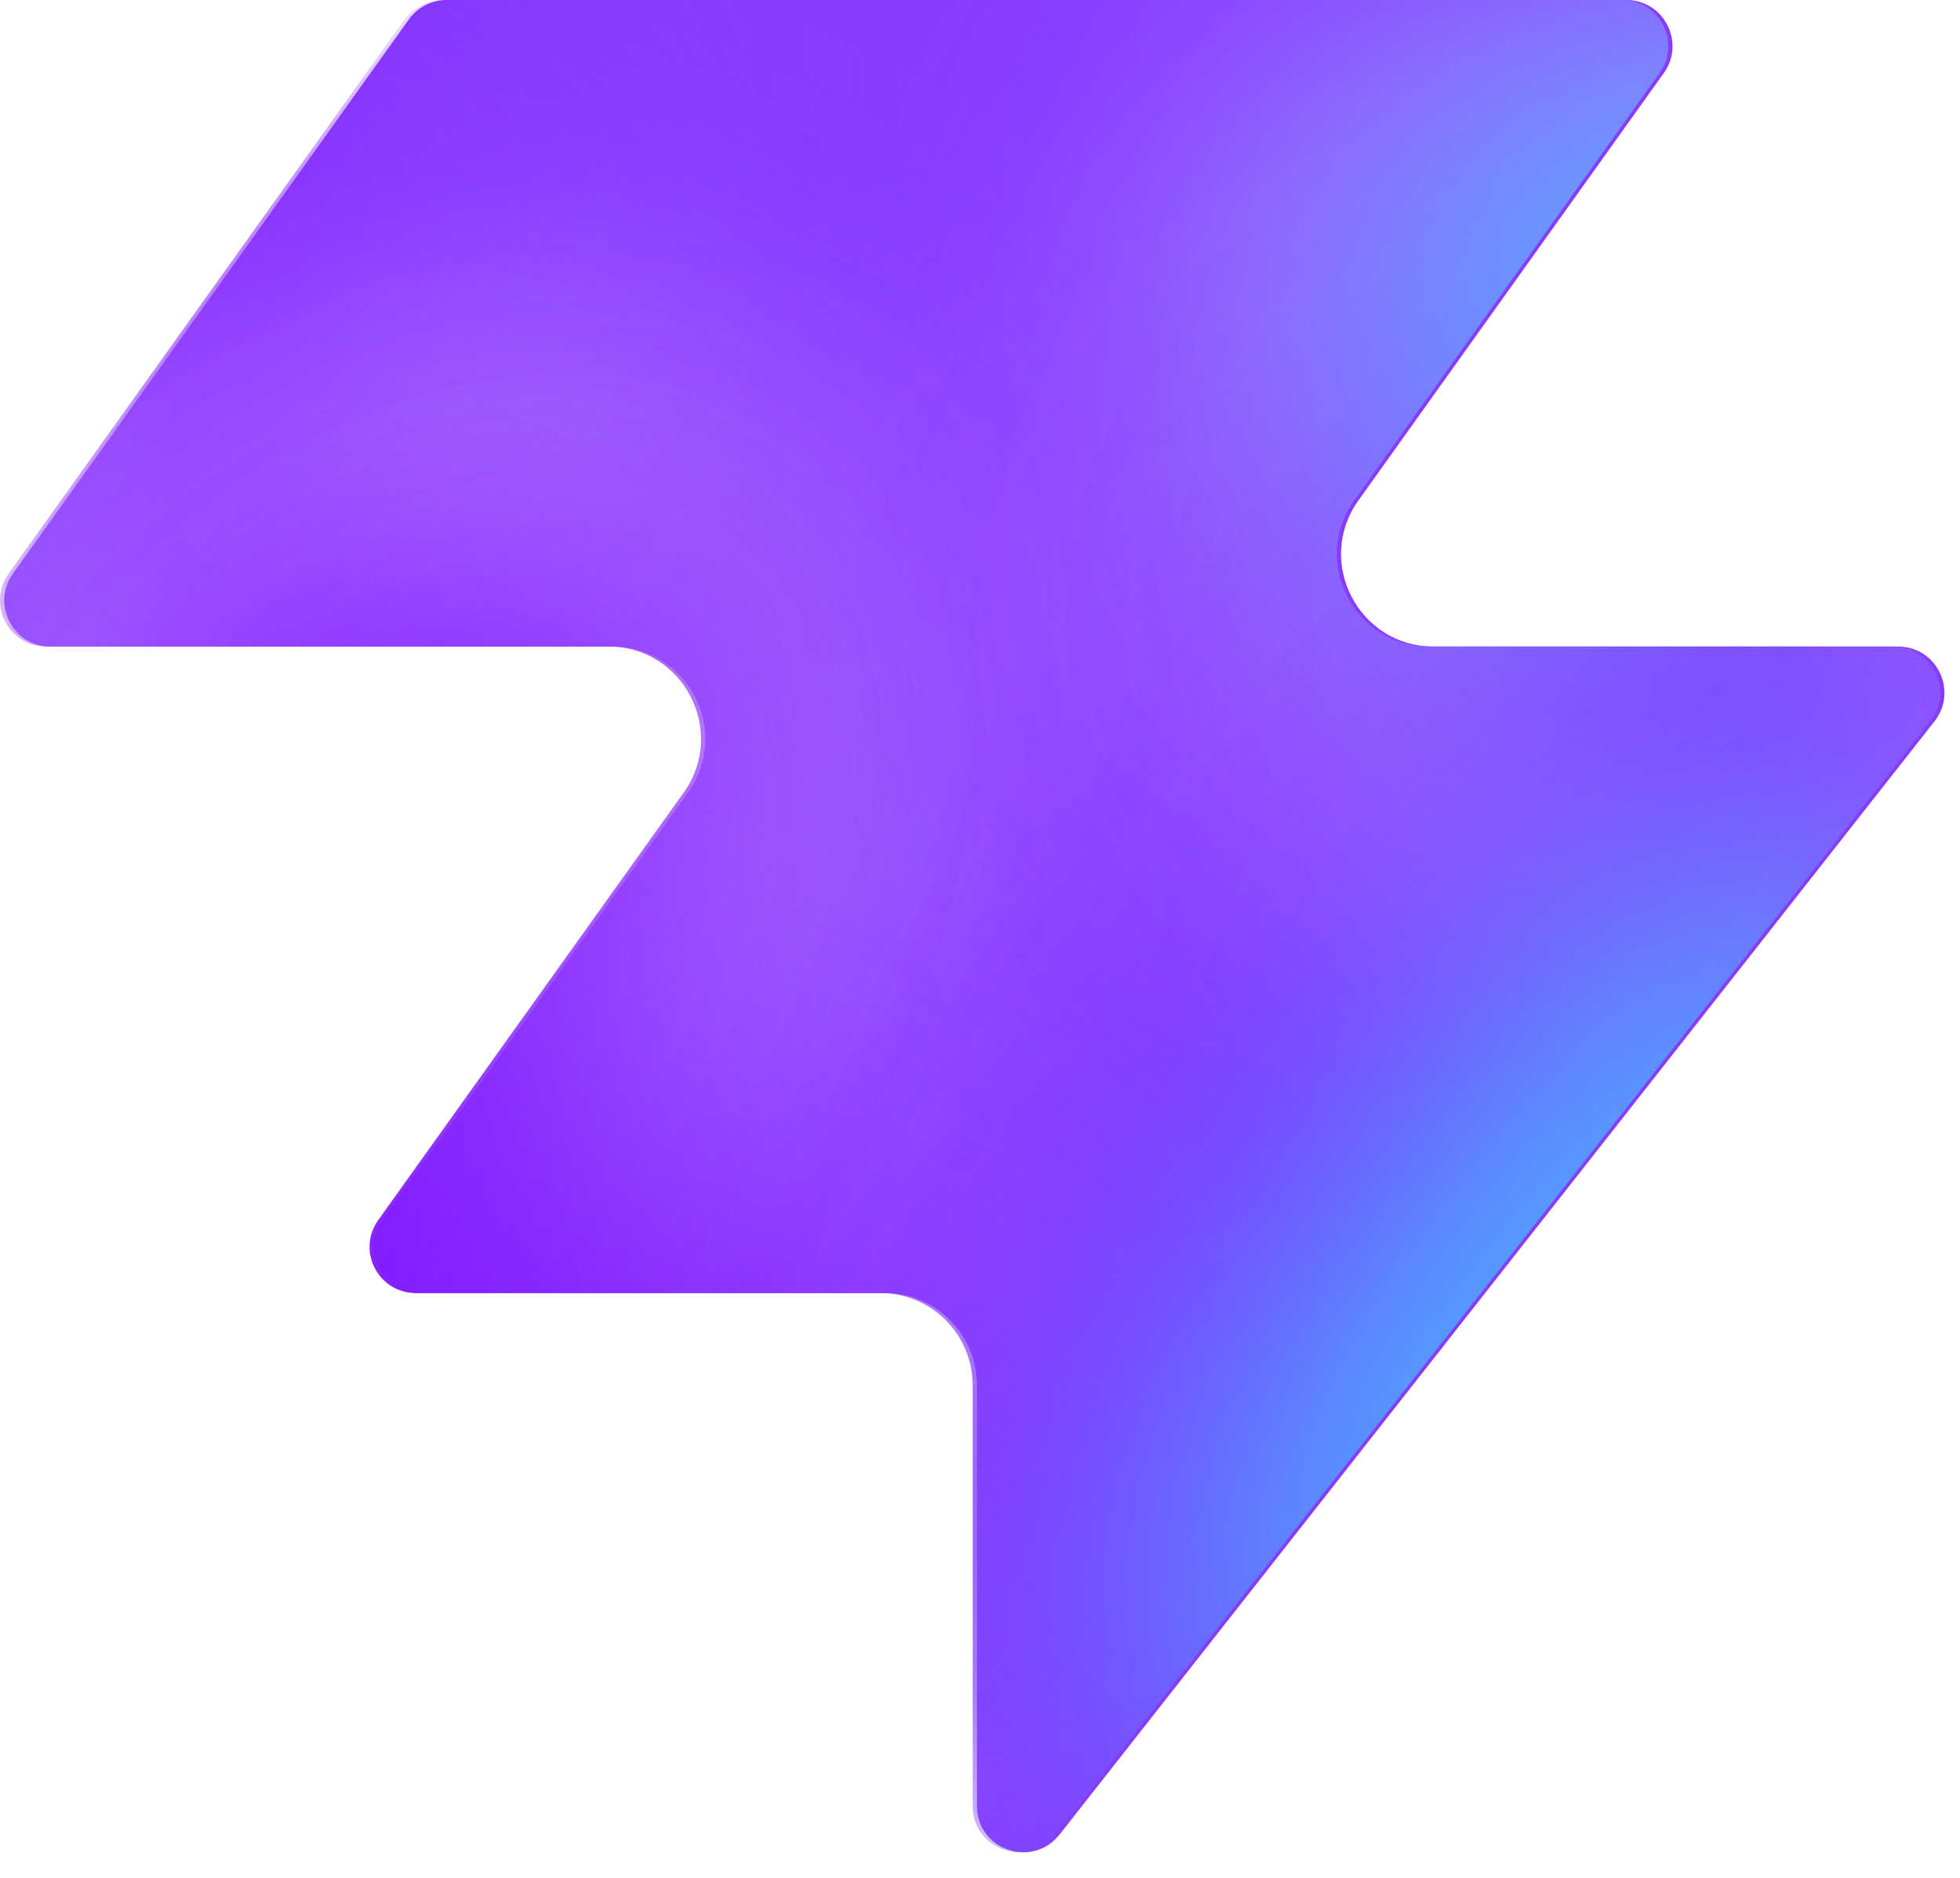
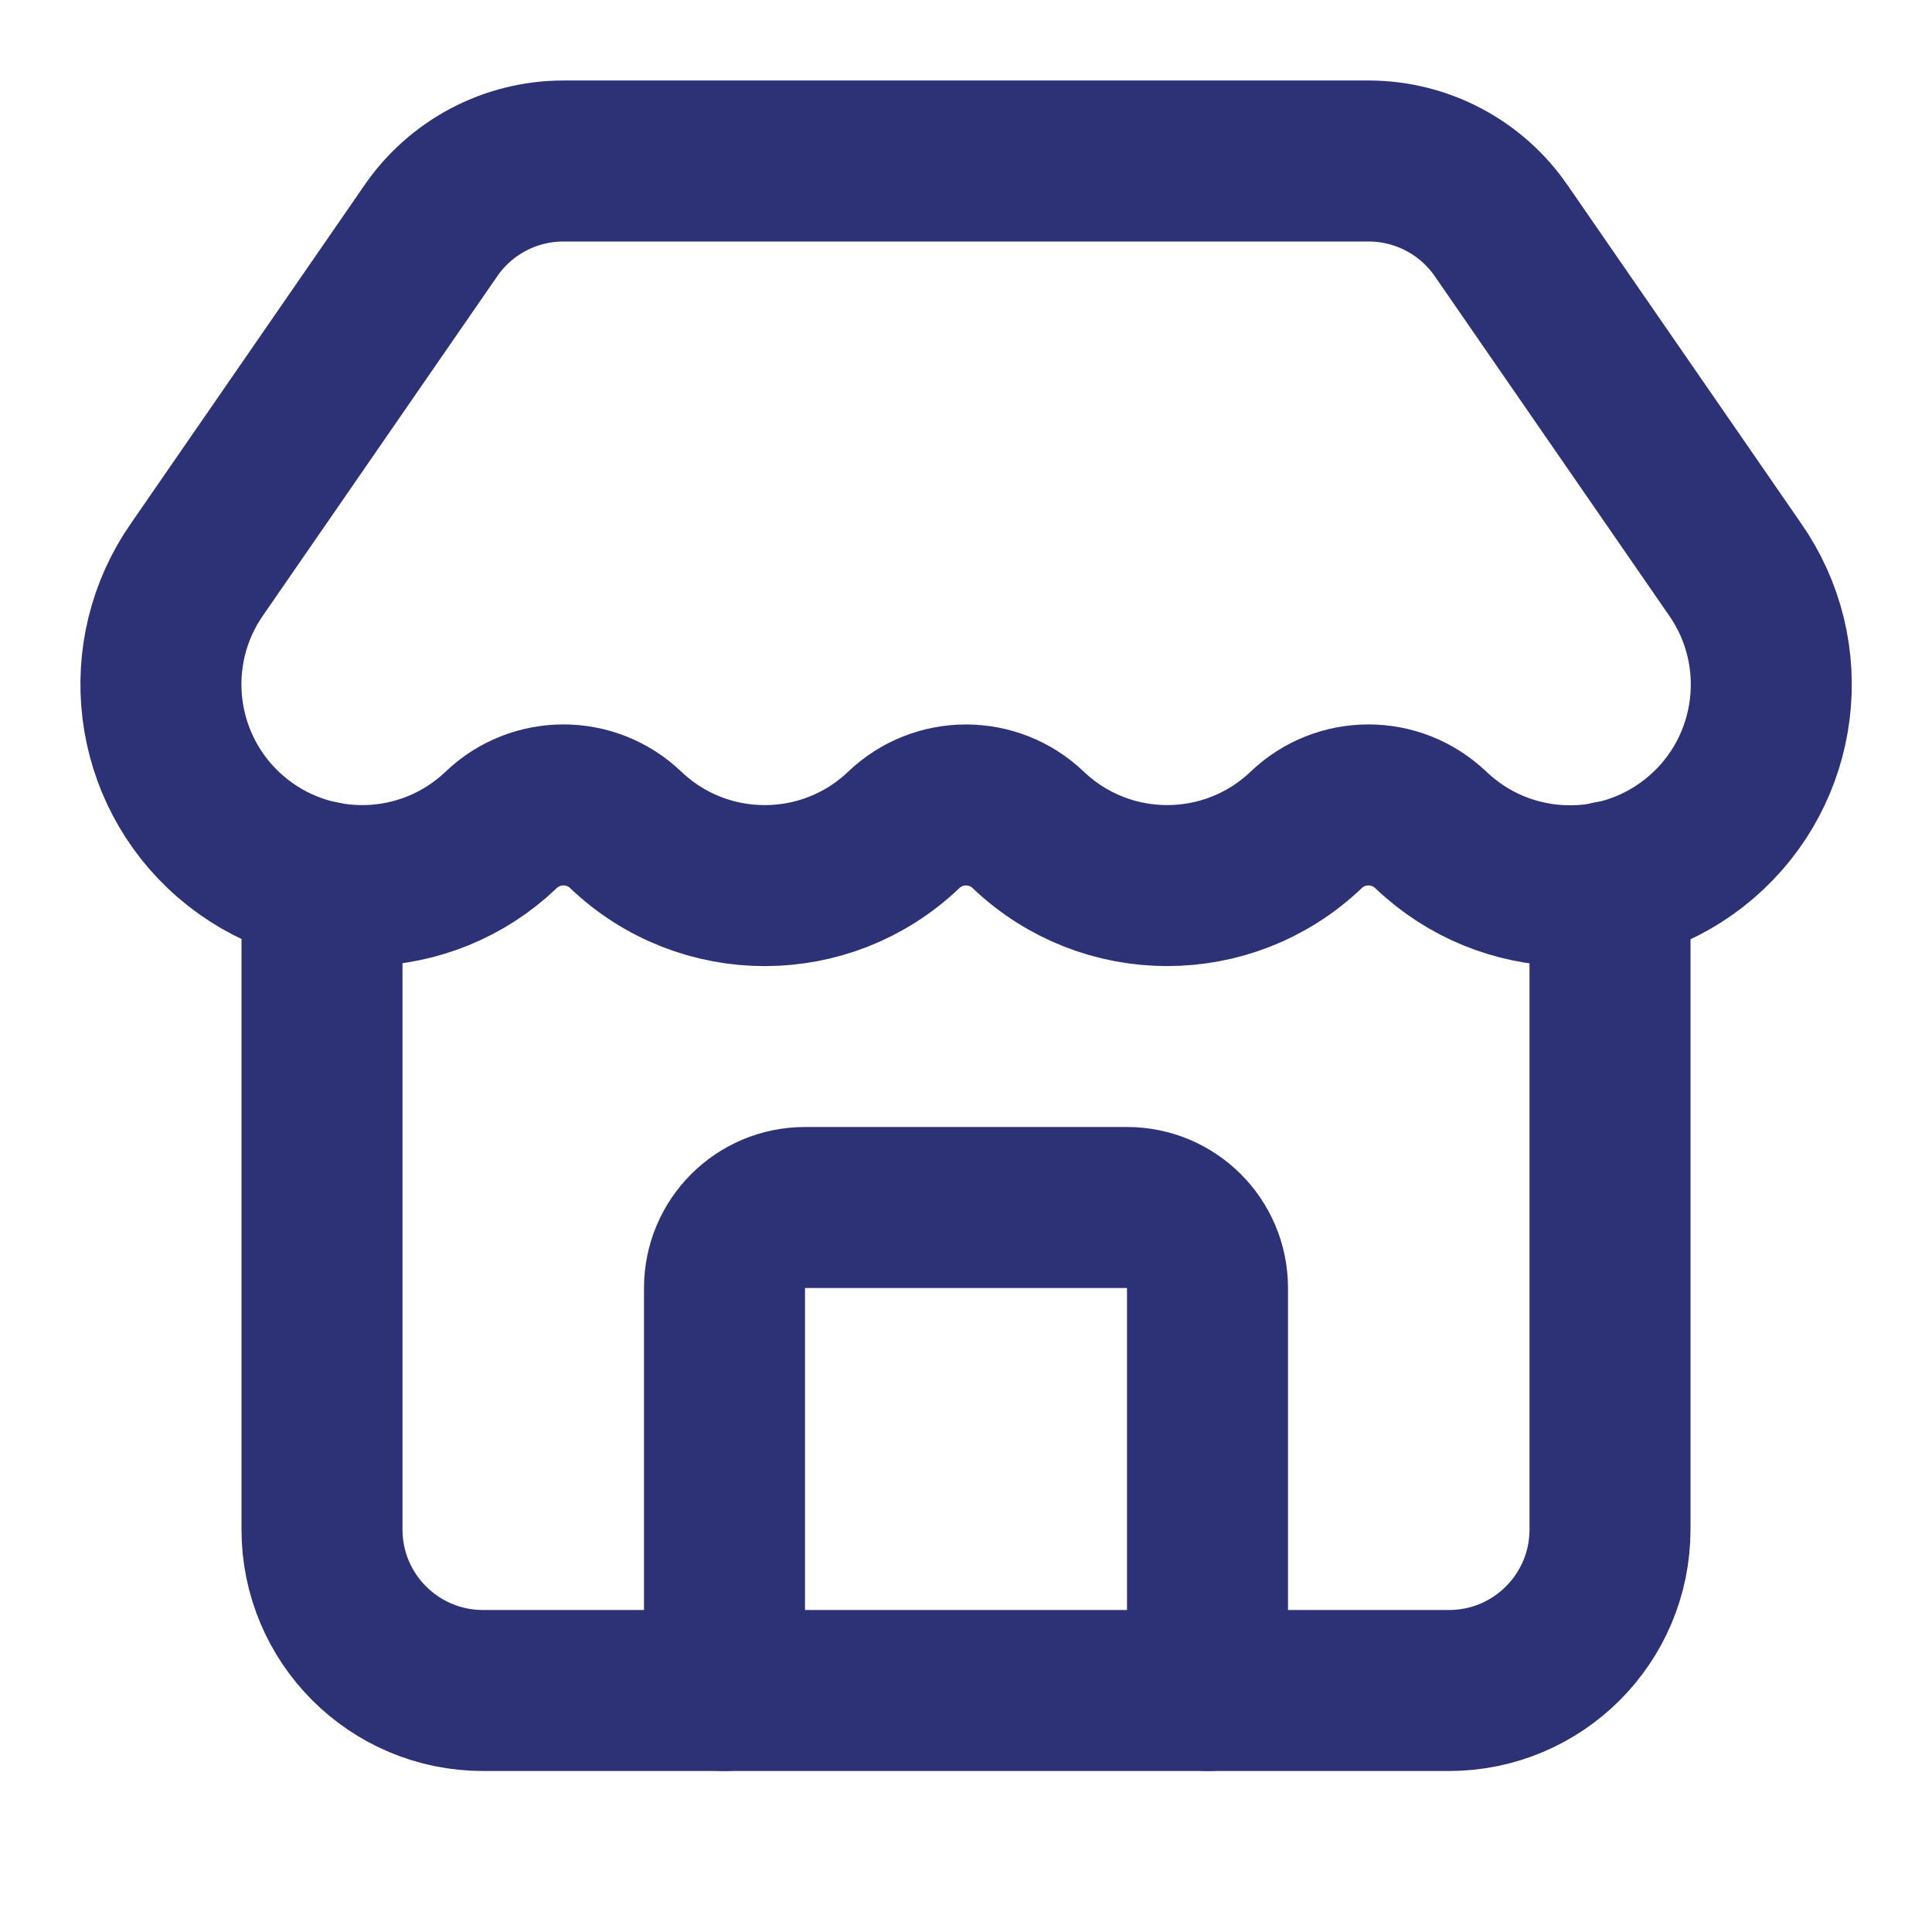
- <svg xmlns="http://www.w3.org/2000/svg" width="48" height="46" fill="none" viewBox="0 0 48 46">
-   <path fill="#863bff" d="M25.946 44.938c-.664.845-2.021.375-2.021-.698V33.937a2.26 2.26 0 0 0-2.262-2.262H10.287c-.92 0-1.456-1.04-.92-1.788l7.48-10.471c1.07-1.497 0-3.578-1.842-3.578H1.237c-.92 0-1.456-1.04-.92-1.788L10.013.474c.214-.297.556-.474.92-.474h28.894c.92 0 1.456 1.04.92 1.788l-7.48 10.471c-1.07 1.498 0 3.579 1.842 3.579h11.377c.943 0 1.473 1.088.89 1.83L25.947 44.94z" style="fill:#863bff;fill:color(display-p3 .525 .23 1);fill-opacity:1" />
-   <mask id="a" width="48" height="46" x="0" y="0" maskUnits="userSpaceOnUse" style="mask-type:alpha">
-     <path fill="#000" d="M25.842 44.938c-.664.844-2.021.375-2.021-.698V33.937a2.26 2.26 0 0 0-2.262-2.262H10.183c-.92 0-1.456-1.04-.92-1.788l7.48-10.471c1.07-1.498 0-3.579-1.842-3.579H1.133c-.92 0-1.456-1.04-.92-1.787L9.91.473c.214-.297.556-.474.92-.474h28.894c.92 0 1.456 1.04.92 1.788l-7.48 10.471c-1.07 1.498 0 3.578 1.842 3.578h11.377c.943 0 1.473 1.088.89 1.832L25.843 44.94z" style="fill:#000;fill-opacity:1" />
-   </mask>
-   <g mask="url(#a)">
-     <g filter="url(#b)">
-       <ellipse cx="5.508" cy="14.704" fill="#ede6ff" rx="5.508" ry="14.704" style="fill:#ede6ff;fill:color(display-p3 .927 .903 1);fill-opacity:1" transform="matrix(.00324 1 1 -.00324 -4.47 31.516)" />
-     </g>
-     <g filter="url(#c)">
-       <ellipse cx="10.399" cy="29.851" fill="#ede6ff" rx="10.399" ry="29.851" style="fill:#ede6ff;fill:color(display-p3 .927 .903 1);fill-opacity:1" transform="matrix(.00324 1 1 -.00324 -39.328 7.883)" />
-     </g>
-     <g filter="url(#d)">
-       <ellipse cx="5.508" cy="30.487" fill="#7e14ff" rx="5.508" ry="30.487" style="fill:#7e14ff;fill:color(display-p3 .492 .077 1);fill-opacity:1" transform="rotate(89.814 -25.913 -14.639)scale(1 -1)" />
-     </g>
-     <g filter="url(#e)">
-       <ellipse cx="5.508" cy="30.599" fill="#7e14ff" rx="5.508" ry="30.599" style="fill:#7e14ff;fill:color(display-p3 .492 .077 1);fill-opacity:1" transform="rotate(89.814 -32.644 -3.334)scale(1 -1)" />
-     </g>
-     <g filter="url(#f)">
-       <ellipse cx="5.508" cy="30.599" fill="#7e14ff" rx="5.508" ry="30.599" style="fill:#7e14ff;fill:color(display-p3 .492 .077 1);fill-opacity:1" transform="matrix(.00324 1 1 -.00324 -34.34 30.47)" />
-     </g>
-     <g filter="url(#g)">
-       <ellipse cx="14.072" cy="22.078" fill="#ede6ff" rx="14.072" ry="22.078" style="fill:#ede6ff;fill:color(display-p3 .927 .903 1);fill-opacity:1" transform="rotate(93.35 24.506 48.493)scale(-1 1)" />
-     </g>
-     <g filter="url(#h)">
-       <ellipse cx="3.47" cy="21.501" fill="#7e14ff" rx="3.47" ry="21.501" style="fill:#7e14ff;fill:color(display-p3 .492 .077 1);fill-opacity:1" transform="rotate(89.009 28.708 47.59)scale(-1 1)" />
-     </g>
-     <g filter="url(#i)">
-       <ellipse cx="3.47" cy="21.501" fill="#7e14ff" rx="3.47" ry="21.501" style="fill:#7e14ff;fill:color(display-p3 .492 .077 1);fill-opacity:1" transform="rotate(89.009 28.708 47.59)scale(-1 1)" />
-     </g>
-     <g filter="url(#j)">
-       <ellipse cx=".387" cy="8.972" fill="#7e14ff" rx="4.407" ry="29.108" style="fill:#7e14ff;fill:color(display-p3 .492 .077 1);fill-opacity:1" transform="rotate(39.51 .387 8.972)" />
-     </g>
-     <g filter="url(#k)">
-       <ellipse cx="47.523" cy="-6.092" fill="#7e14ff" rx="4.407" ry="29.108" style="fill:#7e14ff;fill:color(display-p3 .492 .077 1);fill-opacity:1" transform="rotate(37.892 47.523 -6.092)" />
-     </g>
-     <g filter="url(#l)">
-       <ellipse cx="41.412" cy="6.333" fill="#47bfff" rx="5.971" ry="9.665" style="fill:#47bfff;fill:color(display-p3 .28 .748 1);fill-opacity:1" transform="rotate(37.892 41.412 6.333)" />
-     </g>
-     <g filter="url(#m)">
-       <ellipse cx="-1.879" cy="38.332" fill="#7e14ff" rx="4.407" ry="29.108" style="fill:#7e14ff;fill:color(display-p3 .492 .077 1);fill-opacity:1" transform="rotate(37.892 -1.88 38.332)" />
-     </g>
-     <g filter="url(#n)">
-       <ellipse cx="-1.879" cy="38.332" fill="#7e14ff" rx="4.407" ry="29.108" style="fill:#7e14ff;fill:color(display-p3 .492 .077 1);fill-opacity:1" transform="rotate(37.892 -1.88 38.332)" />
-     </g>
-     <g filter="url(#o)">
-       <ellipse cx="35.651" cy="29.907" fill="#7e14ff" rx="4.407" ry="29.108" style="fill:#7e14ff;fill:color(display-p3 .492 .077 1);fill-opacity:1" transform="rotate(37.892 35.651 29.907)" />
-     </g>
-     <g filter="url(#p)">
-       <ellipse cx="38.418" cy="32.4" fill="#47bfff" rx="5.971" ry="15.297" style="fill:#47bfff;fill:color(display-p3 .28 .748 1);fill-opacity:1" transform="rotate(37.892 38.418 32.4)" />
-     </g>
-   </g>
-   <defs>
-     <filter id="b" width="60.045" height="41.654" x="-19.77" y="16.149" color-interpolation-filters="sRGB" filterUnits="userSpaceOnUse">
-       <feFlood flood-opacity="0" result="BackgroundImageFix" />
-       <feBlend in="SourceGraphic" in2="BackgroundImageFix" result="shape" />
-       <feGaussianBlur result="effect1_foregroundBlur_2002_17158" stdDeviation="7.659" />
-     </filter>
-     <filter id="c" width="90.34" height="51.437" x="-54.613" y="-7.533" color-interpolation-filters="sRGB" filterUnits="userSpaceOnUse">
-       <feFlood flood-opacity="0" result="BackgroundImageFix" />
-       <feBlend in="SourceGraphic" in2="BackgroundImageFix" result="shape" />
-       <feGaussianBlur result="effect1_foregroundBlur_2002_17158" stdDeviation="7.659" />
-     </filter>
-     <filter id="d" width="79.355" height="29.4" x="-49.64" y="2.03" color-interpolation-filters="sRGB" filterUnits="userSpaceOnUse">
-       <feFlood flood-opacity="0" result="BackgroundImageFix" />
-       <feBlend in="SourceGraphic" in2="BackgroundImageFix" result="shape" />
-       <feGaussianBlur result="effect1_foregroundBlur_2002_17158" stdDeviation="4.596" />
-     </filter>
-     <filter id="e" width="79.579" height="29.4" x="-45.045" y="20.029" color-interpolation-filters="sRGB" filterUnits="userSpaceOnUse">
-       <feFlood flood-opacity="0" result="BackgroundImageFix" />
-       <feBlend in="SourceGraphic" in2="BackgroundImageFix" result="shape" />
-       <feGaussianBlur result="effect1_foregroundBlur_2002_17158" stdDeviation="4.596" />
-     </filter>
-     <filter id="f" width="79.579" height="29.4" x="-43.513" y="21.178" color-interpolation-filters="sRGB" filterUnits="userSpaceOnUse">
-       <feFlood flood-opacity="0" result="BackgroundImageFix" />
-       <feBlend in="SourceGraphic" in2="BackgroundImageFix" result="shape" />
-       <feGaussianBlur result="effect1_foregroundBlur_2002_17158" stdDeviation="4.596" />
-     </filter>
-     <filter id="g" width="74.749" height="58.852" x="15.756" y="-17.901" color-interpolation-filters="sRGB" filterUnits="userSpaceOnUse">
-       <feFlood flood-opacity="0" result="BackgroundImageFix" />
-       <feBlend in="SourceGraphic" in2="BackgroundImageFix" result="shape" />
-       <feGaussianBlur result="effect1_foregroundBlur_2002_17158" stdDeviation="7.659" />
-     </filter>
-     <filter id="h" width="61.377" height="25.362" x="23.548" y="2.284" color-interpolation-filters="sRGB" filterUnits="userSpaceOnUse">
-       <feFlood flood-opacity="0" result="BackgroundImageFix" />
-       <feBlend in="SourceGraphic" in2="BackgroundImageFix" result="shape" />
-       <feGaussianBlur result="effect1_foregroundBlur_2002_17158" stdDeviation="4.596" />
-     </filter>
-     <filter id="i" width="61.377" height="25.362" x="23.548" y="2.284" color-interpolation-filters="sRGB" filterUnits="userSpaceOnUse">
-       <feFlood flood-opacity="0" result="BackgroundImageFix" />
-       <feBlend in="SourceGraphic" in2="BackgroundImageFix" result="shape" />
-       <feGaussianBlur result="effect1_foregroundBlur_2002_17158" stdDeviation="4.596" />
-     </filter>
-     <filter id="j" width="56.045" height="63.649" x="-27.636" y="-22.853" color-interpolation-filters="sRGB" filterUnits="userSpaceOnUse">
-       <feFlood flood-opacity="0" result="BackgroundImageFix" />
-       <feBlend in="SourceGraphic" in2="BackgroundImageFix" result="shape" />
-       <feGaussianBlur result="effect1_foregroundBlur_2002_17158" stdDeviation="4.596" />
-     </filter>
-     <filter id="k" width="54.814" height="64.646" x="20.116" y="-38.415" color-interpolation-filters="sRGB" filterUnits="userSpaceOnUse">
-       <feFlood flood-opacity="0" result="BackgroundImageFix" />
-       <feBlend in="SourceGraphic" in2="BackgroundImageFix" result="shape" />
-       <feGaussianBlur result="effect1_foregroundBlur_2002_17158" stdDeviation="4.596" />
-     </filter>
-     <filter id="l" width="33.541" height="35.313" x="24.641" y="-11.323" color-interpolation-filters="sRGB" filterUnits="userSpaceOnUse">
-       <feFlood flood-opacity="0" result="BackgroundImageFix" />
-       <feBlend in="SourceGraphic" in2="BackgroundImageFix" result="shape" />
-       <feGaussianBlur result="effect1_foregroundBlur_2002_17158" stdDeviation="4.596" />
-     </filter>
-     <filter id="m" width="54.814" height="64.646" x="-29.286" y="6.009" color-interpolation-filters="sRGB" filterUnits="userSpaceOnUse">
-       <feFlood flood-opacity="0" result="BackgroundImageFix" />
-       <feBlend in="SourceGraphic" in2="BackgroundImageFix" result="shape" />
-       <feGaussianBlur result="effect1_foregroundBlur_2002_17158" stdDeviation="4.596" />
-     </filter>
-     <filter id="n" width="54.814" height="64.646" x="-29.286" y="6.009" color-interpolation-filters="sRGB" filterUnits="userSpaceOnUse">
-       <feFlood flood-opacity="0" result="BackgroundImageFix" />
-       <feBlend in="SourceGraphic" in2="BackgroundImageFix" result="shape" />
-       <feGaussianBlur result="effect1_foregroundBlur_2002_17158" stdDeviation="4.596" />
-     </filter>
-     <filter id="o" width="54.814" height="64.646" x="8.244" y="-2.416" color-interpolation-filters="sRGB" filterUnits="userSpaceOnUse">
-       <feFlood flood-opacity="0" result="BackgroundImageFix" />
-       <feBlend in="SourceGraphic" in2="BackgroundImageFix" result="shape" />
-       <feGaussianBlur result="effect1_foregroundBlur_2002_17158" stdDeviation="4.596" />
-     </filter>
-     <filter id="p" width="39.409" height="43.623" x="18.713" y="10.588" color-interpolation-filters="sRGB" filterUnits="userSpaceOnUse">
-       <feFlood flood-opacity="0" result="BackgroundImageFix" />
-       <feBlend in="SourceGraphic" in2="BackgroundImageFix" result="shape" />
-       <feGaussianBlur result="effect1_foregroundBlur_2002_17158" stdDeviation="4.596" />
-     </filter>
-   </defs>
+ <svg xmlns="http://www.w3.org/2000/svg" width="32" height="32" viewBox="0 0 24 24" fill="none" stroke="#2D3277" stroke-width="2" stroke-linecap="round" stroke-linejoin="round" class="lucide lucide-store" aria-hidden="true">
+   <path d="M15 21v-5a1 1 0 0 0-1-1h-4a1 1 0 0 0-1 1v5" />
+   <path d="M17.774 10.31a1.12 1.12 0 0 0-1.549 0 2.5 2.5 0 0 1-3.451 0 1.12 1.12 0 0 0-1.548 0 2.5 2.5 0 0 1-3.452 0 1.12 1.12 0 0 0-1.549 0 2.5 2.5 0 0 1-3.77-3.248l2.889-4.184A2 2 0 0 1 7 2h10a2 2 0 0 1 1.653.873l2.895 4.192a2.5 2.5 0 0 1-3.774 3.244" />
+   <path d="M4 10.95V19a2 2 0 0 0 2 2h12a2 2 0 0 0 2-2v-8.05" />
</svg>
